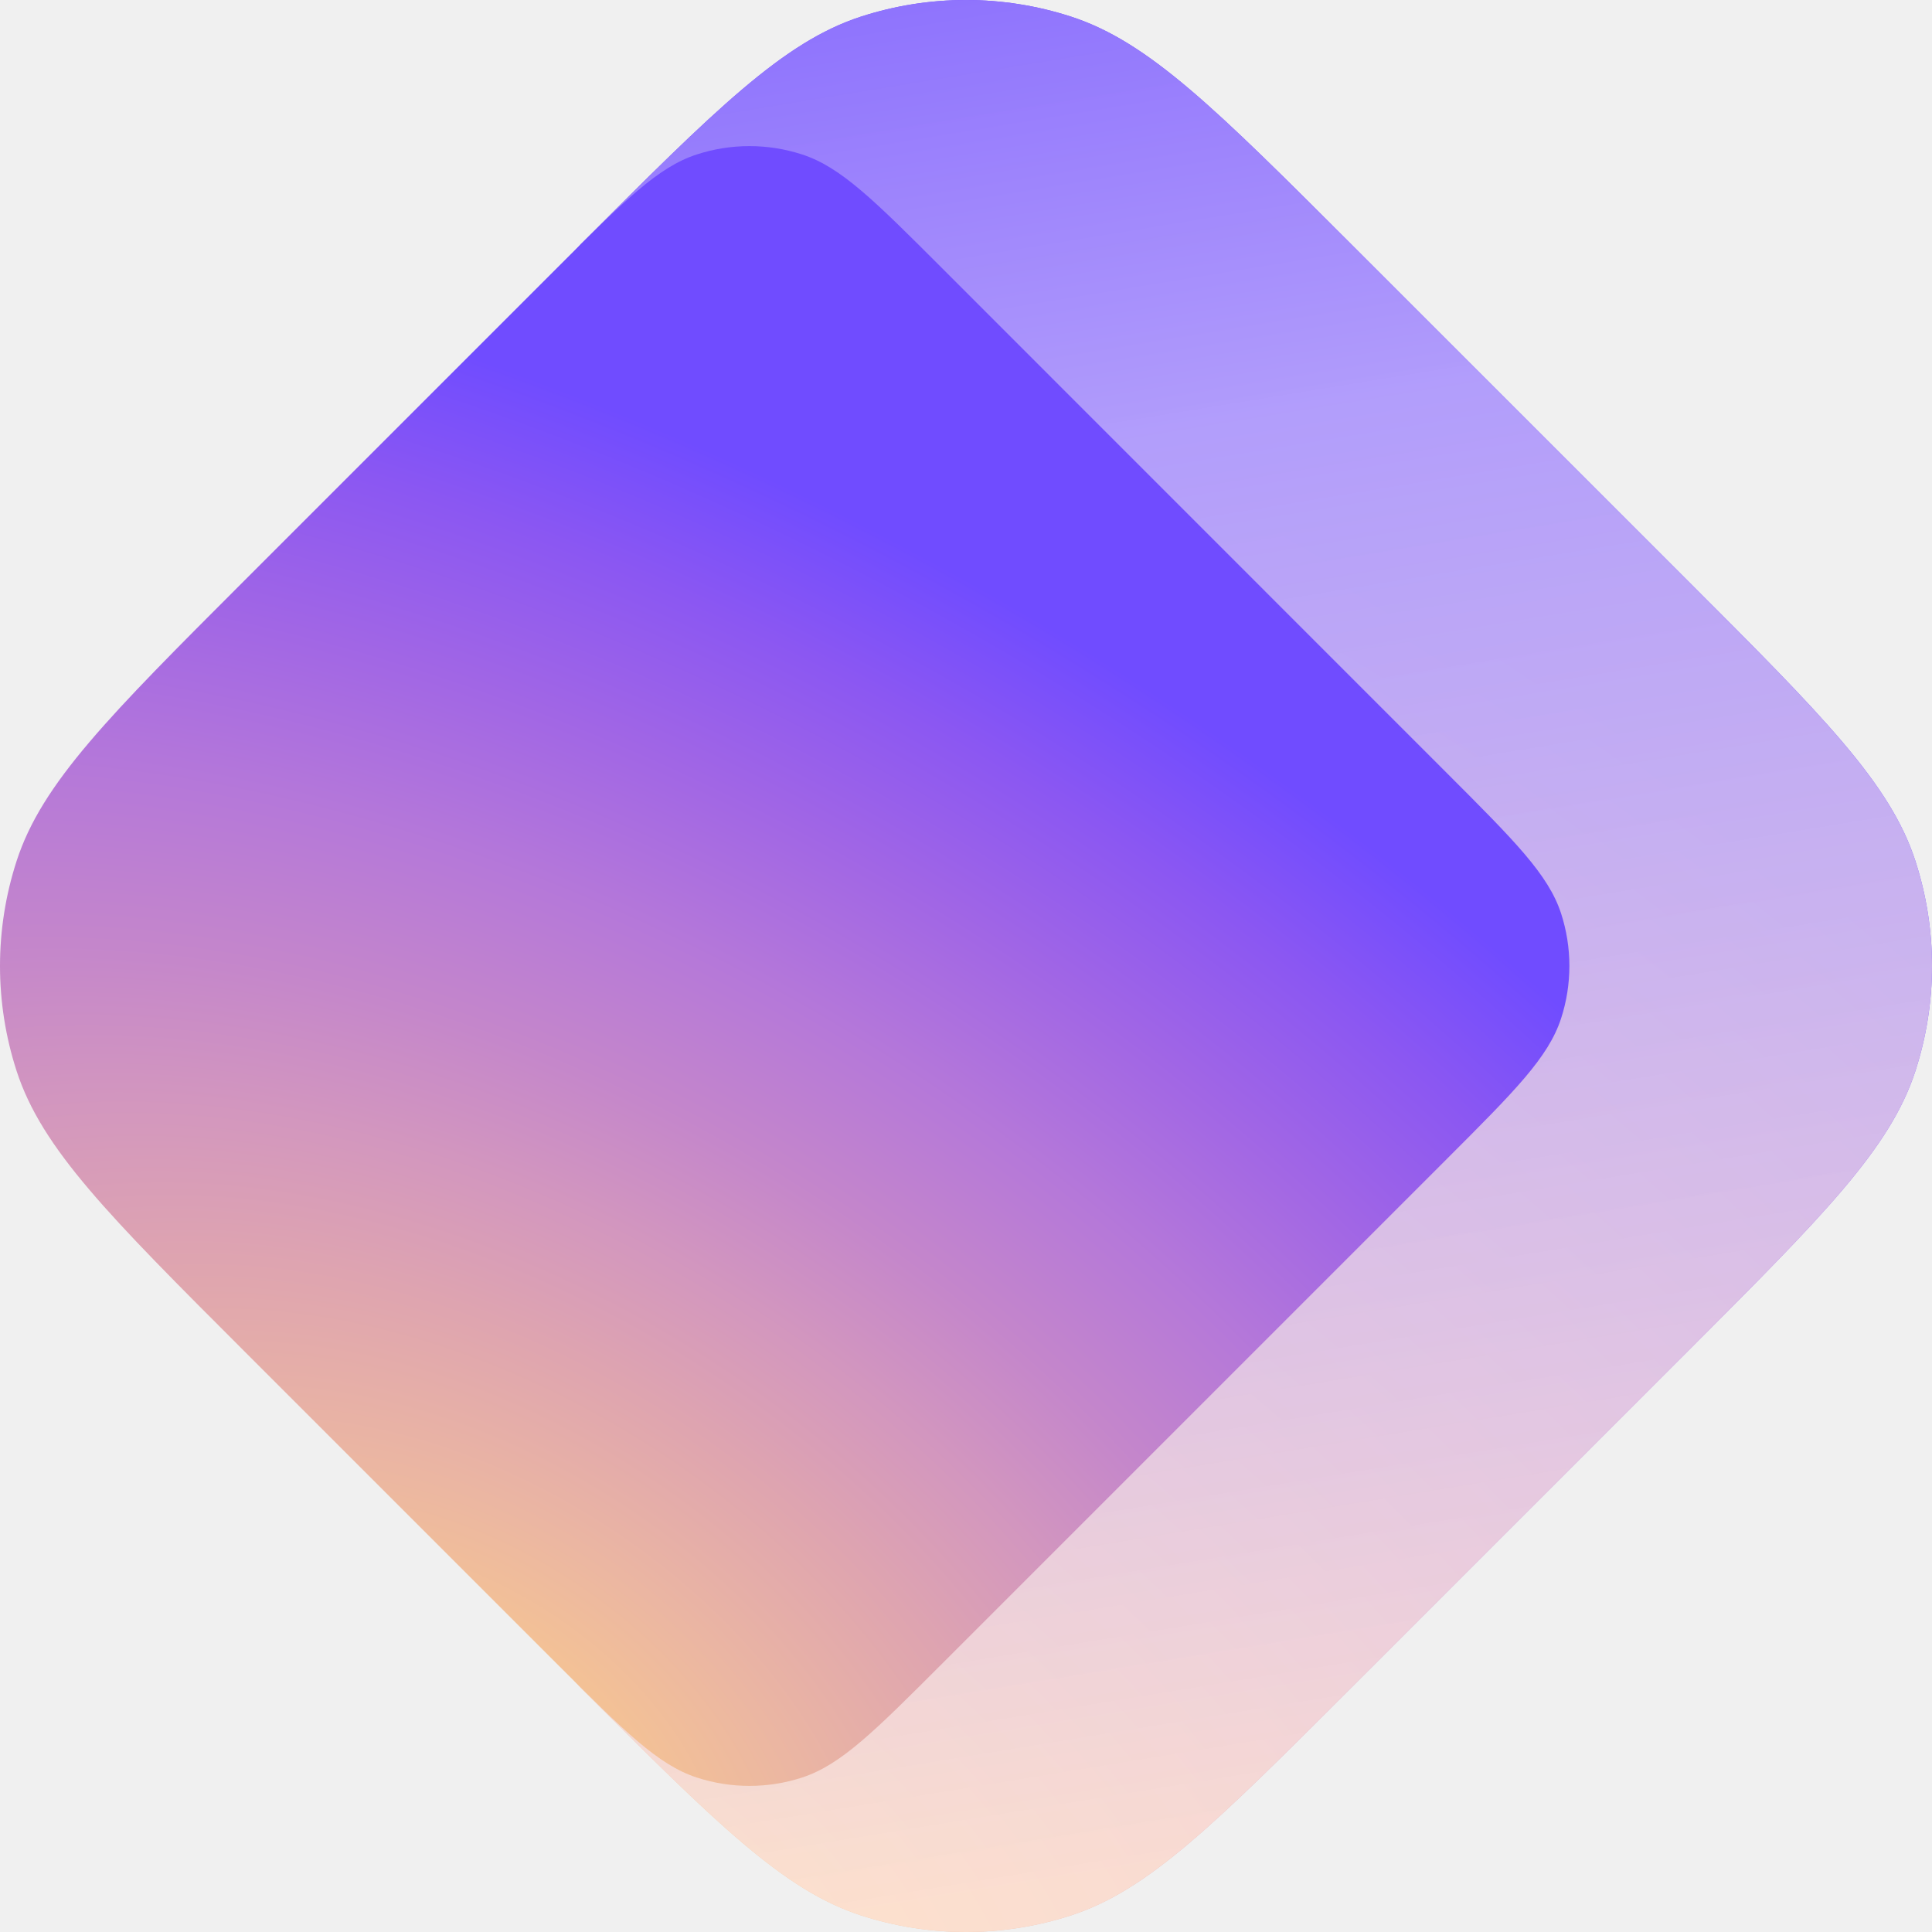
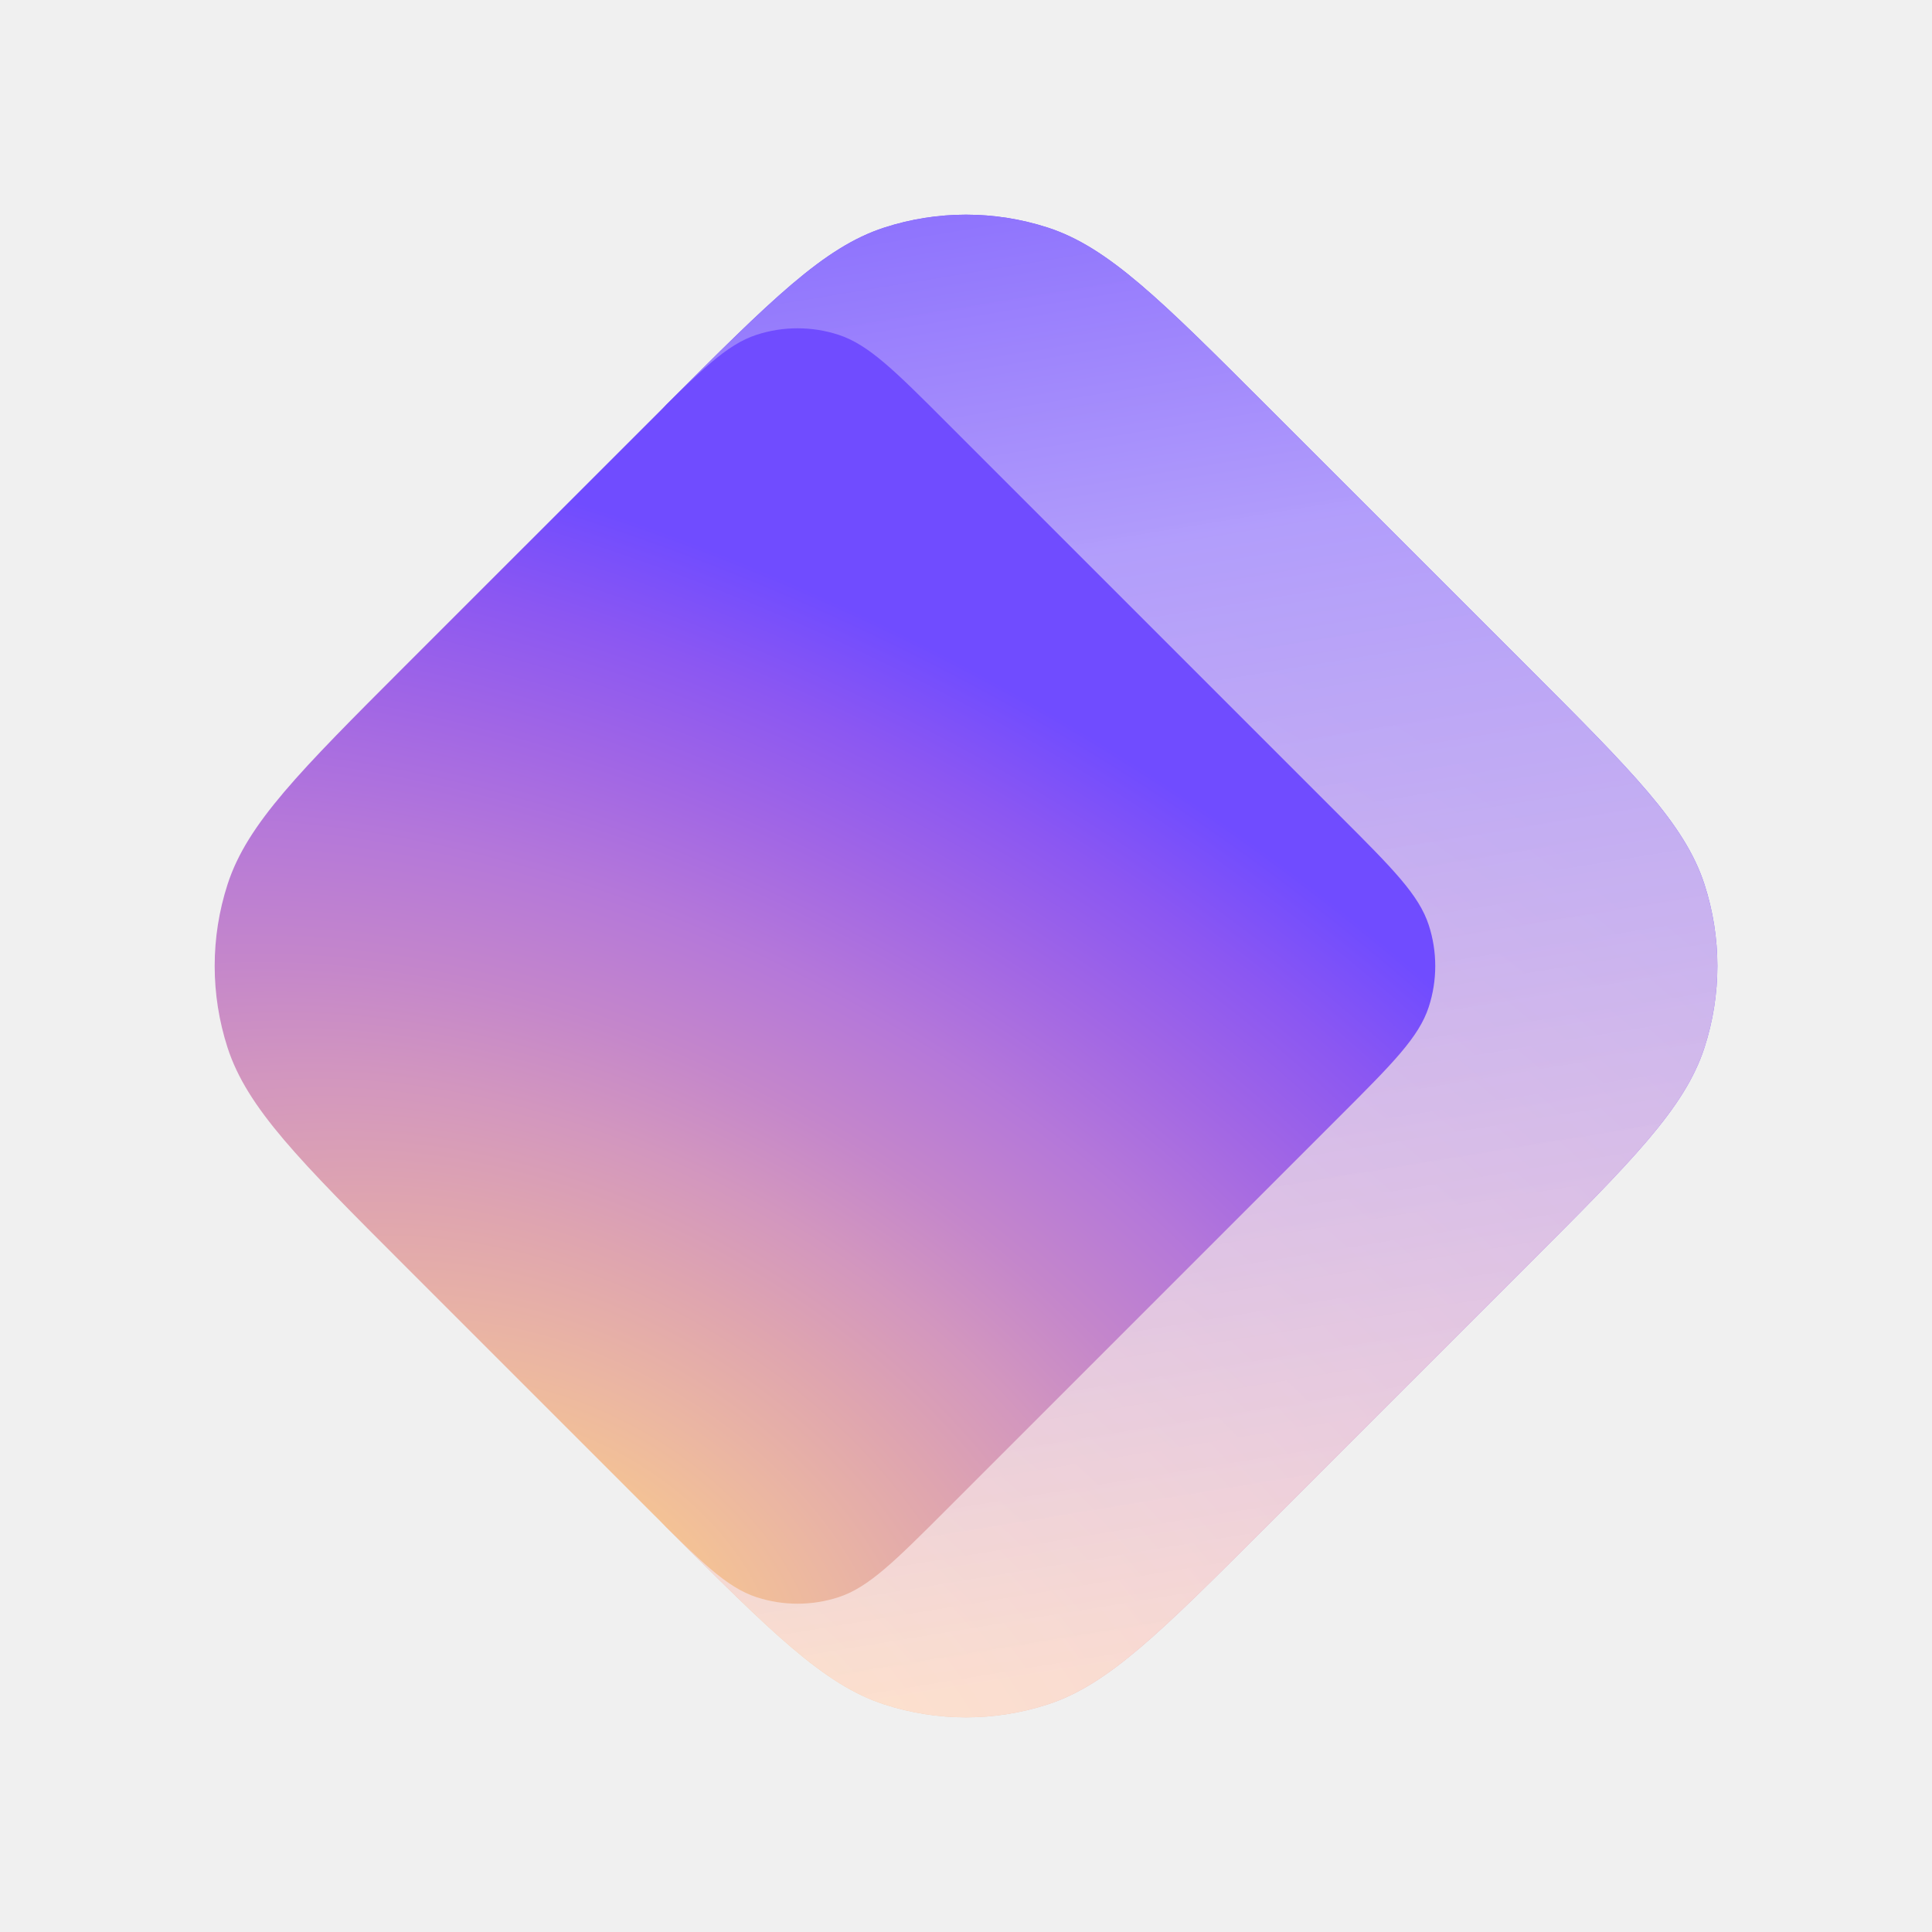
- <svg xmlns="http://www.w3.org/2000/svg" width="16" height="16" viewBox="0 0 16 16" fill="none">
-   <g clip-path="url(#clip0_474_869)">
-     <path d="M4.811 2.021C5.927 0.905 6.486 0.347 7.129 0.138C7.695 -0.046 8.305 -0.046 8.871 0.138C9.514 0.347 10.072 0.905 11.189 2.021L13.979 4.811C15.095 5.927 15.653 6.486 15.862 7.129C16.046 7.695 16.046 8.305 15.862 8.871C15.653 9.514 15.095 10.072 13.979 11.189L11.189 13.979C10.072 15.095 9.514 15.653 8.871 15.862C8.305 16.046 7.695 16.046 7.129 15.862C6.486 15.653 5.927 15.095 4.811 13.979L4.287 13.391C3.969 13.035 3.811 12.857 3.697 12.655C3.597 12.475 3.523 12.282 3.479 12.081C3.429 11.855 3.429 11.616 3.429 11.139L3.429 4.861C3.429 4.384 3.429 4.145 3.479 3.919C3.523 3.718 3.597 3.525 3.697 3.346C3.811 3.143 3.969 2.965 4.287 2.609L4.811 2.021Z" fill="url(#paint0_radial_474_869)" />
-     <path d="M4.811 2.021C5.927 0.905 6.486 0.347 7.129 0.138C7.695 -0.046 8.305 -0.046 8.871 0.138C9.514 0.347 10.072 0.905 11.189 2.021L13.979 4.811C15.095 5.927 15.653 6.486 15.862 7.129C16.046 7.695 16.046 8.305 15.862 8.871C15.653 9.514 15.095 10.072 13.979 11.189L11.189 13.979C10.072 15.095 9.514 15.653 8.871 15.862C8.305 16.046 7.695 16.046 7.129 15.862C6.486 15.653 5.927 15.095 4.811 13.979L4.287 13.391C3.969 13.035 3.811 12.857 3.697 12.655C3.597 12.475 3.523 12.282 3.479 12.081C3.429 11.855 3.429 11.616 3.429 11.139L3.429 4.861C3.429 4.384 3.429 4.145 3.479 3.919C3.523 3.718 3.597 3.525 3.697 3.346C3.811 3.143 3.969 2.965 4.287 2.609L4.811 2.021Z" fill="url(#paint1_linear_474_869)" />
-     <path d="M4.612 2.22C5.17 1.662 5.449 1.383 5.771 1.279C6.054 1.187 6.359 1.187 6.642 1.279C6.964 1.383 7.243 1.662 7.801 2.22L11.986 6.406C12.544 6.964 12.823 7.243 12.928 7.564C13.02 7.847 13.02 8.152 12.928 8.435C12.823 8.757 12.544 9.036 11.986 9.594L7.801 13.779C7.243 14.337 6.964 14.616 6.642 14.721C6.359 14.813 6.054 14.813 5.771 14.721C5.449 14.616 5.17 14.337 4.612 13.779L2.021 11.188C0.905 10.072 0.347 9.514 0.138 8.871C-0.046 8.305 -0.046 7.695 0.138 7.129C0.347 6.485 0.905 5.927 2.021 4.811L4.612 2.22Z" fill="url(#paint2_radial_474_869)" />
-   </g>
+ <svg xmlns="http://www.w3.org/2000/svg" width="36" height="36" viewBox="0 0 36 36" fill="none">
+   <path d="M12.42 7.537C14.373 5.584 15.35 4.607 16.476 4.241C17.466 3.92 18.534 3.92 19.524 4.241C20.65 4.607 21.627 5.584 23.58 7.537L28.463 12.42C30.416 14.373 31.393 15.35 31.759 16.476C32.081 17.466 32.081 18.534 31.759 19.524C31.393 20.65 30.416 21.627 28.463 23.58L23.58 28.463C21.627 30.416 20.65 31.393 19.524 31.759C18.534 32.081 17.466 32.081 16.476 31.759C15.35 31.393 14.373 30.416 12.42 28.463L11.502 27.434C10.946 26.811 10.669 26.5 10.47 26.145C10.295 25.831 10.166 25.493 10.088 25.142C10 24.746 10 24.328 10 23.494L10 12.506C10 11.672 10 11.254 10.088 10.858C10.166 10.507 10.295 10.169 10.47 9.855C10.669 9.501 10.946 9.189 11.502 8.566L12.42 7.537Z" fill="url(#paint0_radial_474_194)" />
+   <path d="M12.42 7.537C14.373 5.584 15.35 4.607 16.476 4.241C17.466 3.92 18.534 3.92 19.524 4.241C20.65 4.607 21.627 5.584 23.58 7.537L28.463 12.42C30.416 14.373 31.393 15.35 31.759 16.476C32.081 17.466 32.081 18.534 31.759 19.524C31.393 20.65 30.416 21.627 28.463 23.58L23.58 28.463C21.627 30.416 20.65 31.393 19.524 31.759C18.534 32.081 17.466 32.081 16.476 31.759C15.35 31.393 14.373 30.416 12.42 28.463L11.502 27.434C10.946 26.811 10.669 26.5 10.47 26.145C10.295 25.831 10.166 25.493 10.088 25.142C10 24.746 10 24.328 10 23.494L10 12.506C10 11.672 10 11.254 10.088 10.858C10.166 10.507 10.295 10.169 10.47 9.855C10.669 9.501 10.946 9.189 11.502 8.566L12.42 7.537Z" fill="url(#paint1_linear_474_194)" />
+   <path d="M12.071 7.886C13.048 6.909 13.536 6.421 14.099 6.238C14.594 6.077 15.128 6.077 15.623 6.238C16.186 6.421 16.675 6.909 17.651 7.886L24.975 15.21C25.952 16.186 26.44 16.675 26.623 17.238C26.784 17.733 26.784 18.267 26.623 18.762C26.44 19.325 25.952 19.813 24.975 20.79L17.651 28.114C16.675 29.09 16.186 29.579 15.623 29.762C15.128 29.923 14.594 29.923 14.099 29.762C13.536 29.579 13.048 29.09 12.071 28.114L7.537 23.58C5.584 21.627 4.607 20.65 4.241 19.524C3.92 18.533 3.92 17.466 4.241 16.476C4.607 15.349 5.584 14.373 7.537 12.419L12.071 7.886Z" fill="url(#paint2_radial_474_194)" />
  <defs>
-     <radialGradient id="paint0_radial_474_869" cx="0" cy="0" r="1" gradientUnits="userSpaceOnUse" gradientTransform="translate(4.82879 16.3118) rotate(-58.142) scale(13.3561 20.8862)">
+     <radialGradient id="paint0_radial_474_194" cx="0" cy="0" r="1" gradientUnits="userSpaceOnUse" gradientTransform="translate(12.4504 32.5457) rotate(-58.142) scale(23.3731 36.5508)">
      <stop stop-color="#FFD580" />
      <stop offset="0.094" stop-color="#F6C592" />
      <stop offset="0.205" stop-color="#EBB6A2" />
      <stop offset="0.324" stop-color="#DFA5AF" />
      <stop offset="0.429" stop-color="#D397BE" />
      <stop offset="0.534" stop-color="#C486CB" />
      <stop offset="0.649" stop-color="#B578D9" />
      <stop offset="0.771" stop-color="#A166E5" />
      <stop offset="0.891" stop-color="#8B57F2" />
      <stop offset="1" stop-color="#704CFF" />
    </radialGradient>
-     <linearGradient id="paint1_linear_474_869" x1="4.278" y1="-3.177" x2="7.389" y2="15.816" gradientUnits="userSpaceOnUse">
+     <linearGradient id="paint1_linear_474_194" x1="11.486" y1="-1.56" x2="16.931" y2="31.678" gradientUnits="userSpaceOnUse">
      <stop stop-color="#6D4AFF" />
      <stop offset="0.392" stop-color="#B39FFB" stop-opacity="0.978" />
      <stop offset="1" stop-color="#FFE8DB" stop-opacity="0.8" />
    </linearGradient>
-     <radialGradient id="paint2_radial_474_869" cx="0" cy="0" r="1" gradientUnits="userSpaceOnUse" gradientTransform="translate(3.65559 14.6855) rotate(-58.142) scale(10.7429 16.7998)">
+     <radialGradient id="paint2_radial_474_194" cx="0" cy="0" r="1" gradientUnits="userSpaceOnUse" gradientTransform="translate(10.3973 29.6995) rotate(-58.142) scale(18.8001 29.3996)">
      <stop stop-color="#FFD580" />
      <stop offset="0.094" stop-color="#F6C592" />
      <stop offset="0.205" stop-color="#EBB6A2" />
      <stop offset="0.324" stop-color="#DFA5AF" />
      <stop offset="0.429" stop-color="#D397BE" />
      <stop offset="0.534" stop-color="#C486CB" />
      <stop offset="0.649" stop-color="#B578D9" />
      <stop offset="0.771" stop-color="#A166E5" />
      <stop offset="0.891" stop-color="#8B57F2" />
      <stop offset="1" stop-color="#704CFF" />
    </radialGradient>
-     <clipPath id="clip0_474_869">
-       <rect width="16" height="16" fill="white" />
-     </clipPath>
  </defs>
</svg>
